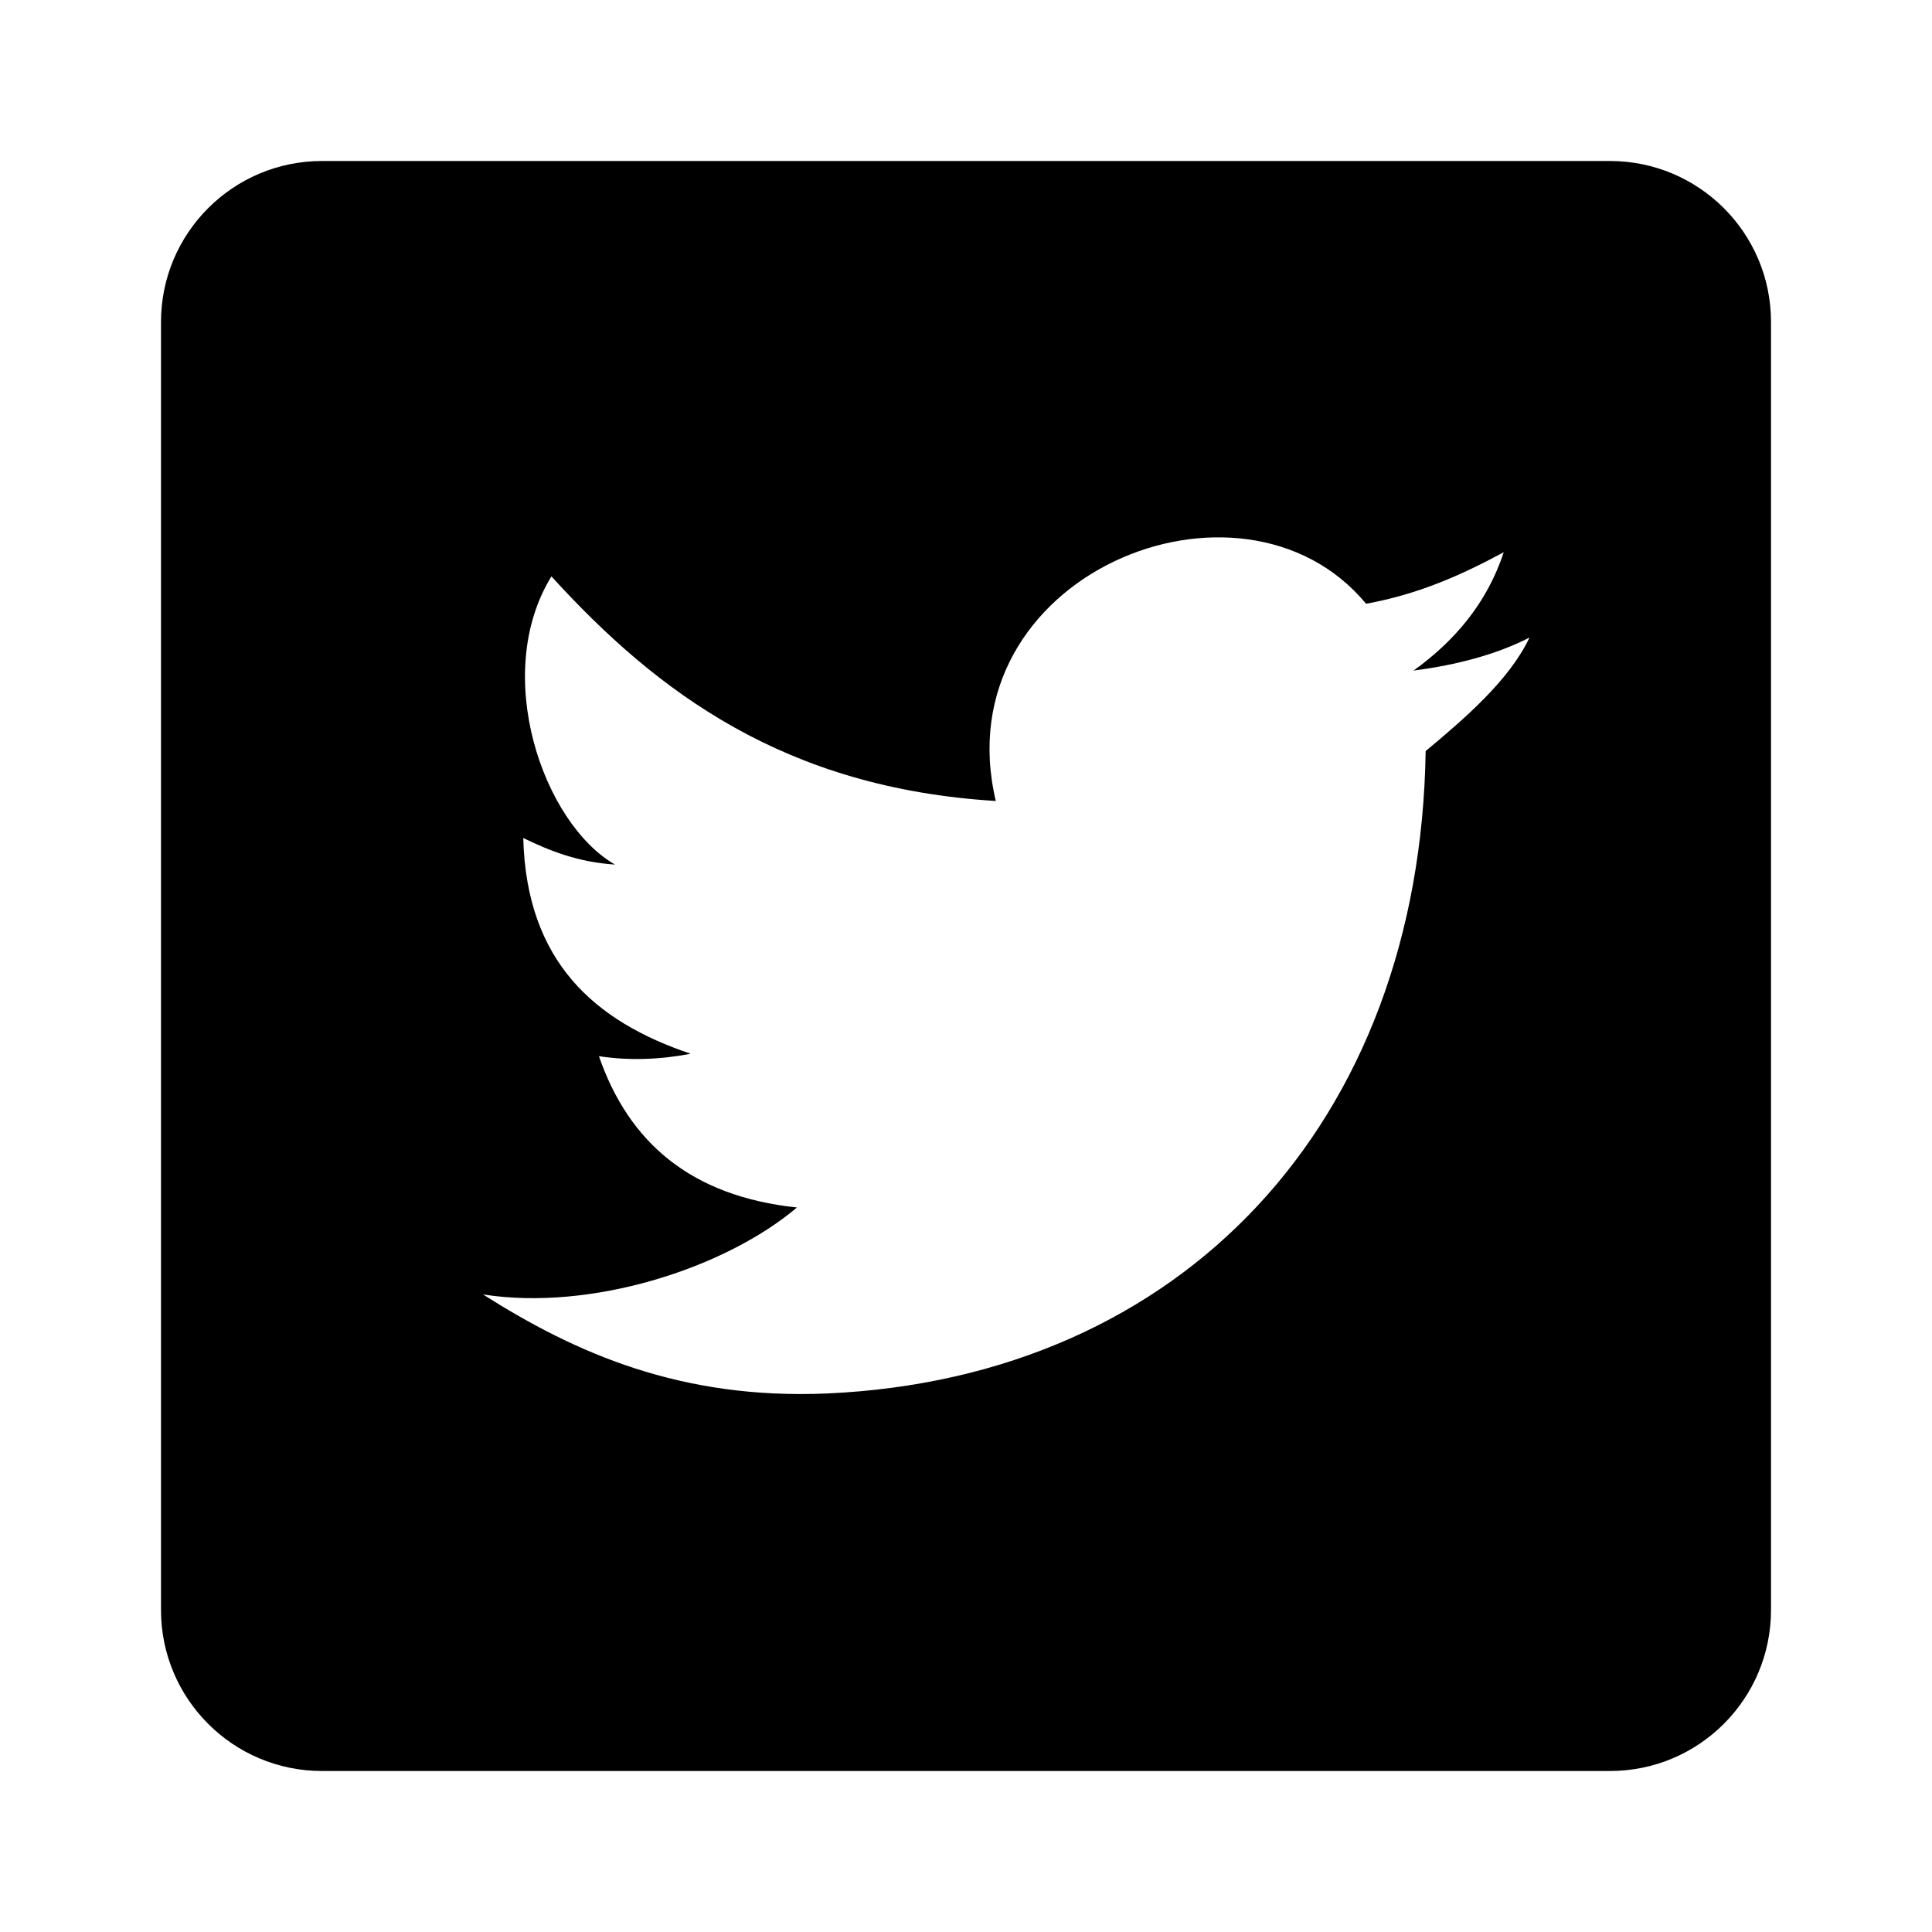
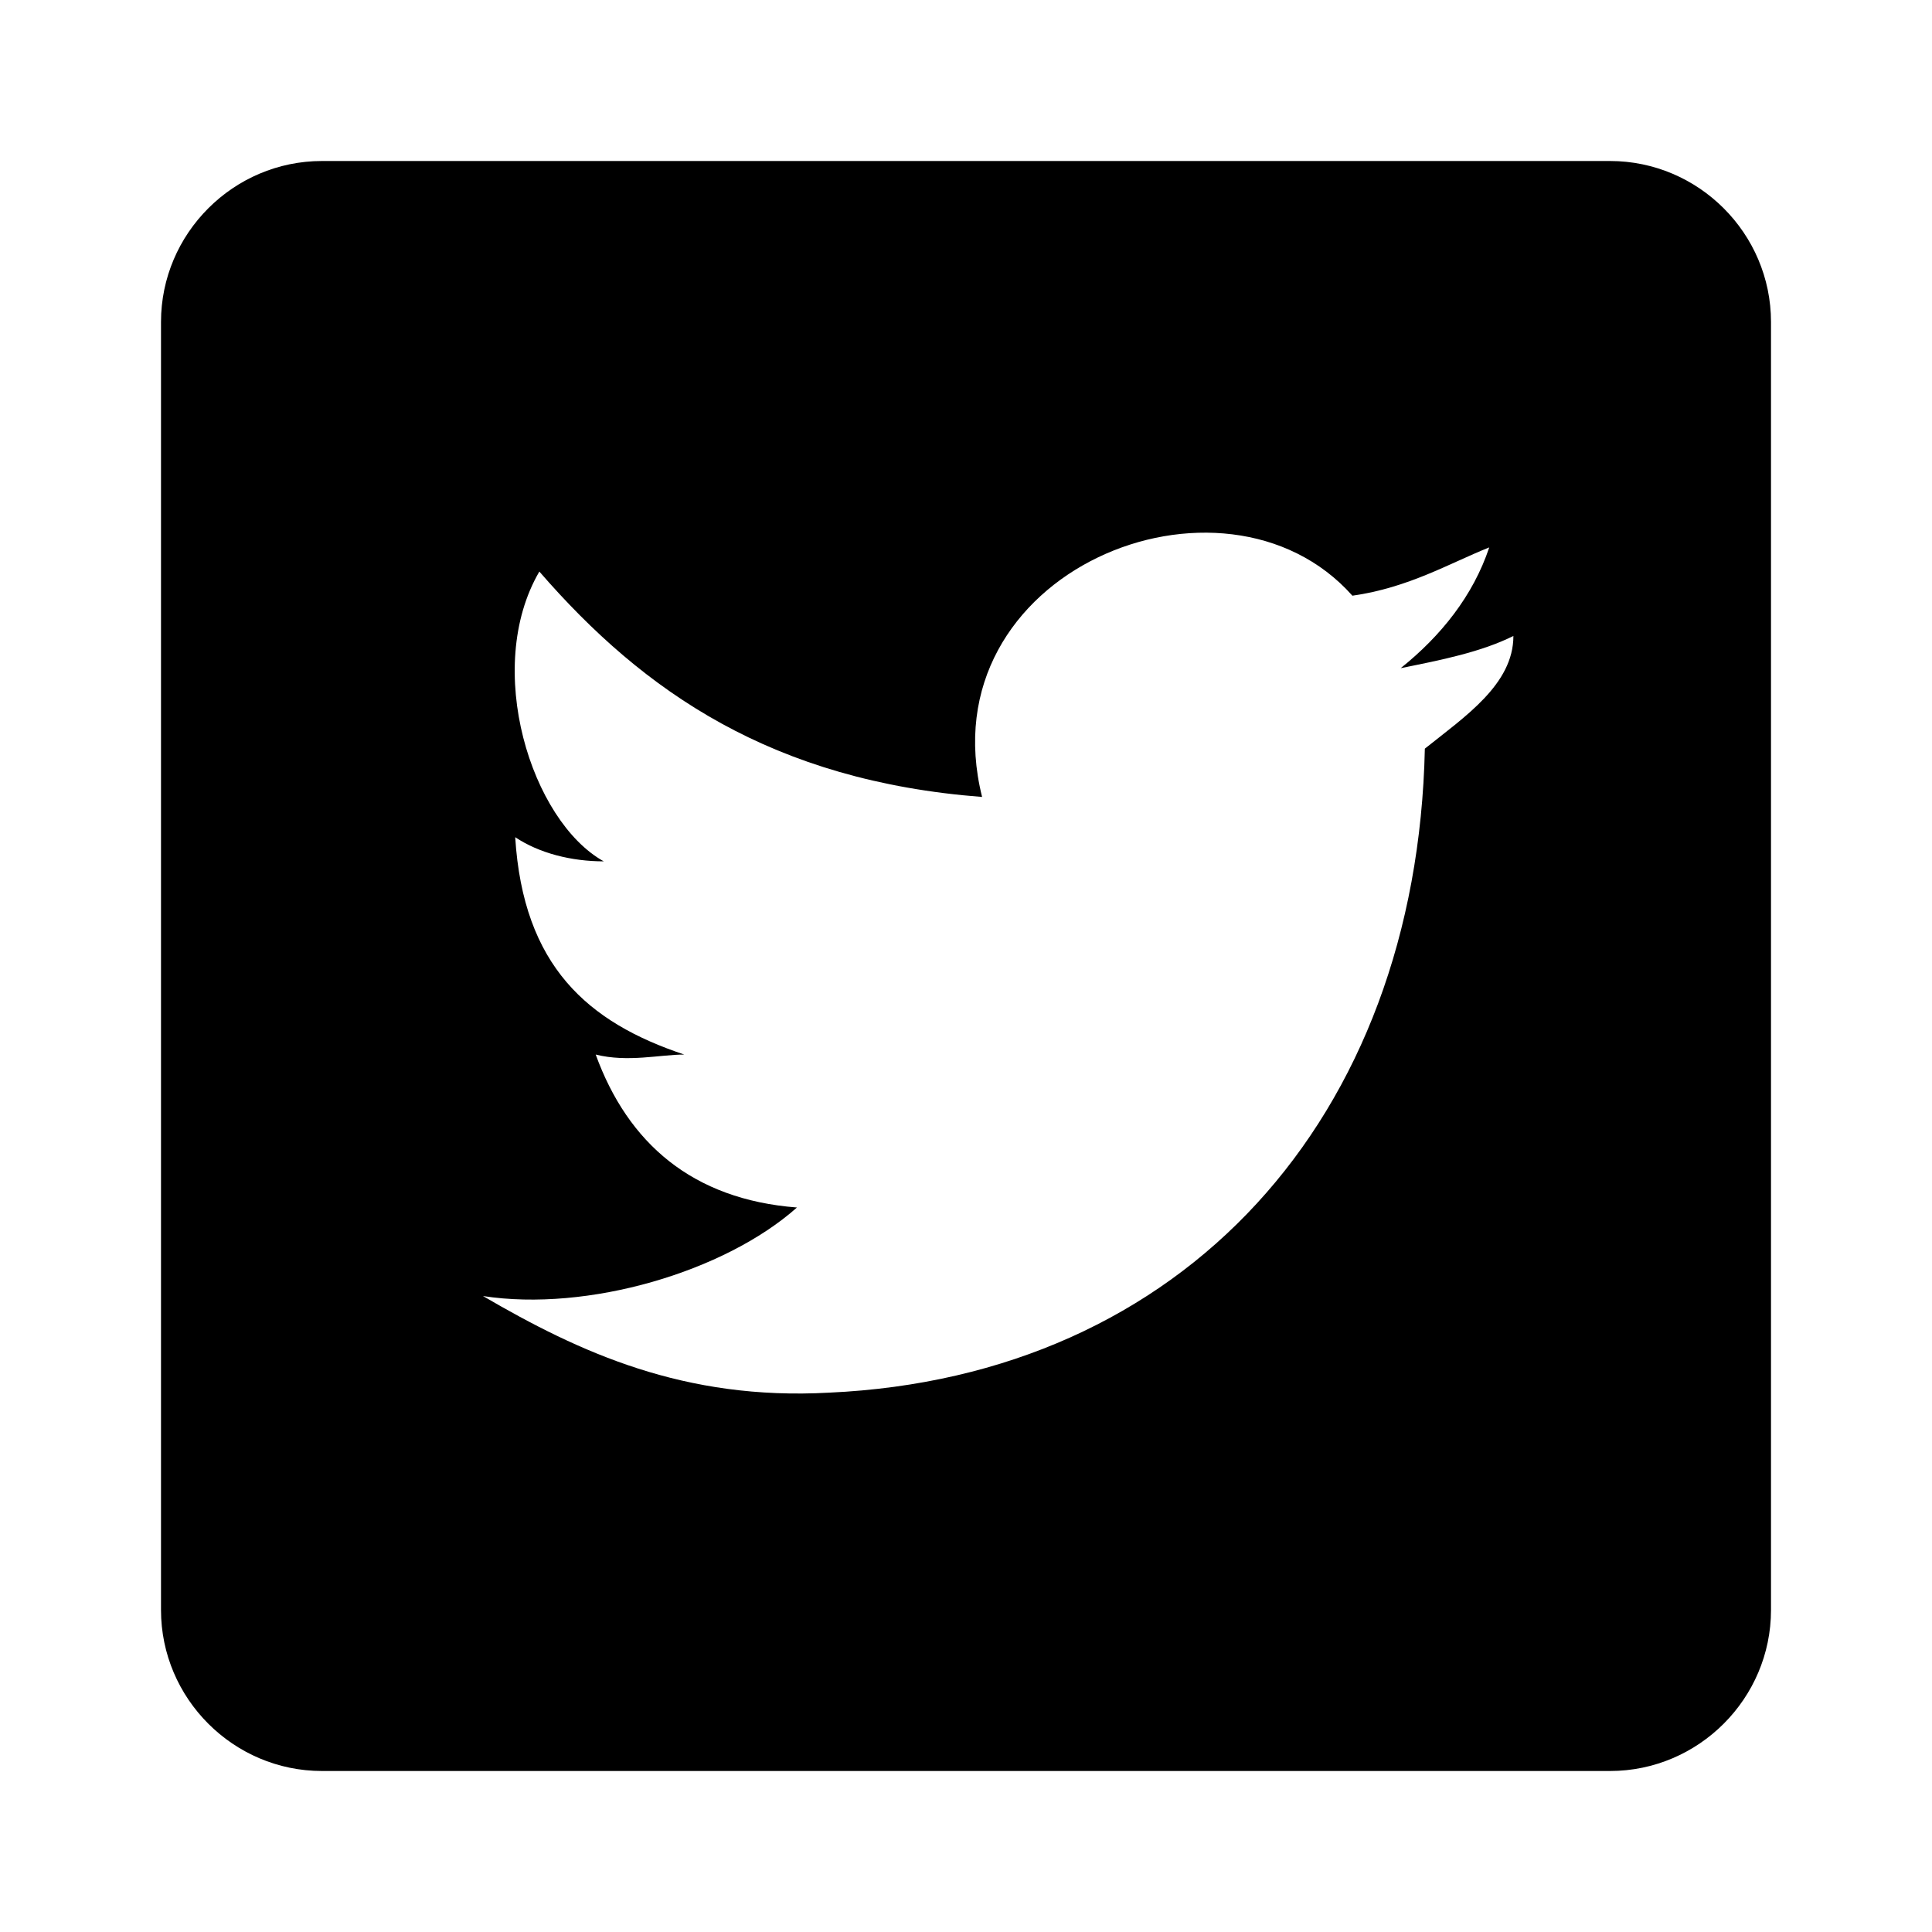
- <svg xmlns="http://www.w3.org/2000/svg" version="1.1" width="24" height="24" viewBox="0 0 24 24">
-   <path d="M17.71,9.33C17.64,13.95 14.69,17.11 10.28,17.31C8.46,17.39 7.15,16.81 6,16.08C7.34,16.29 9,15.76 9.9,15C8.58,14.86 7.81,14.19 7.44,13.12C7.82,13.18 8.22,13.16 8.58,13.09C7.39,12.69 6.54,11.95 6.5,10.41C6.83,10.57 7.18,10.71 7.64,10.74C6.75,10.23 6.1,8.38 6.85,7.16C8.17,8.61 9.76,9.79 12.37,9.95C11.71,7.15 15.42,5.63 16.97,7.5C17.63,7.38 18.16,7.14 18.68,6.86C18.47,7.5 18.06,7.97 17.56,8.33C18.1,8.26 18.59,8.13 19,7.92C18.75,8.45 18.19,8.93 17.71,9.33M20,2H4A2,2 0 0,0 2,4V20A2,2 0 0,0 4,22H20A2,2 0 0,0 22,20V4C22,2.89 21.1,2 20,2Z" />
+ <svg xmlns="http://www.w3.org/2000/svg" viewBox="0 0 24 24">
+   <path d="M20 2H4c-1.1 0-2 .9-2 2v16c0 1.1.9 2 2 2h16c1.1 0 2-.9 2-2V4c0-1.1-.9-2-2-2zm-2.3 7.3c-.1 4.6-3 7.8-7.4 8-1.8.1-3.1-.5-4.3-1.2 1.3.2 3-.3 3.9-1.1-1.3-.1-2.1-.8-2.5-1.9.4.1.8 0 1.1 0-1.2-.4-2-1.1-2.1-2.7.3.2.7.3 1.1.3-.9-.5-1.5-2.4-.8-3.6C8 8.6 9.6 9.7 12.2 9.9c-.7-2.8 3-4.3 4.6-2.5.7-.1 1.2-.4 1.7-.6-.2.6-.6 1.1-1.1 1.5.5-.1 1-.2 1.4-.4 0 .6-.6 1-1.1 1.4z" />
</svg>
